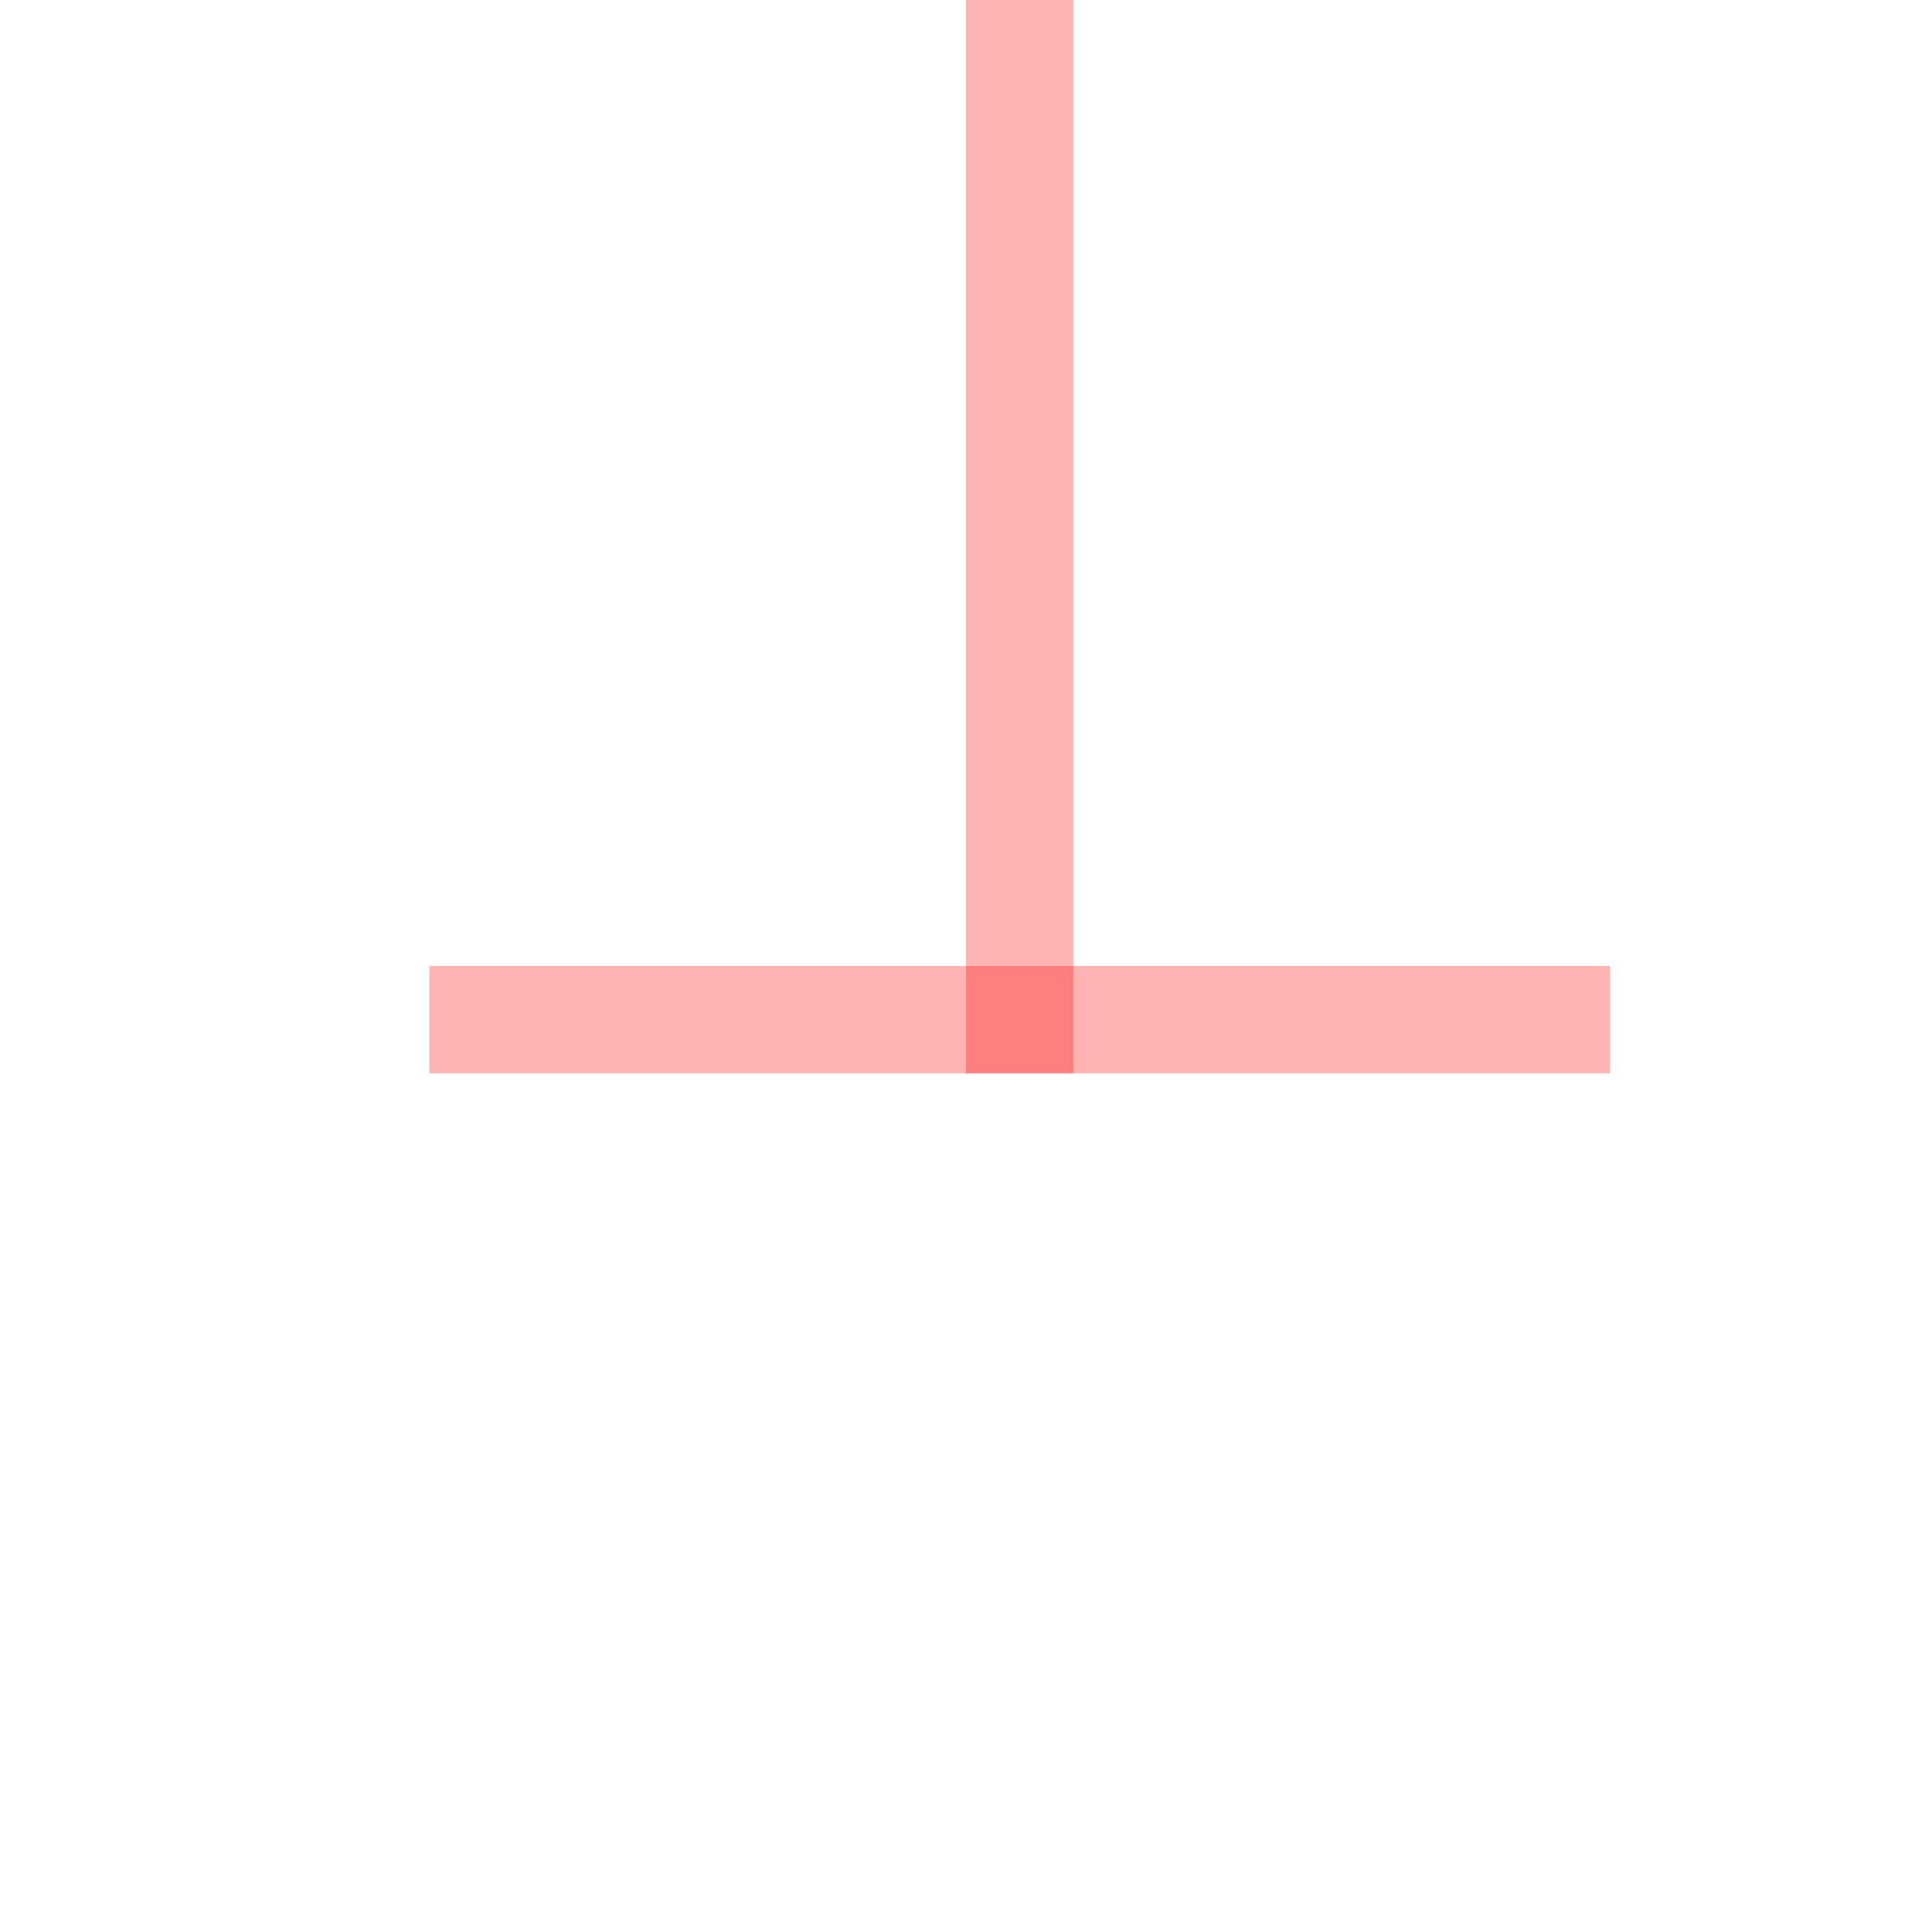
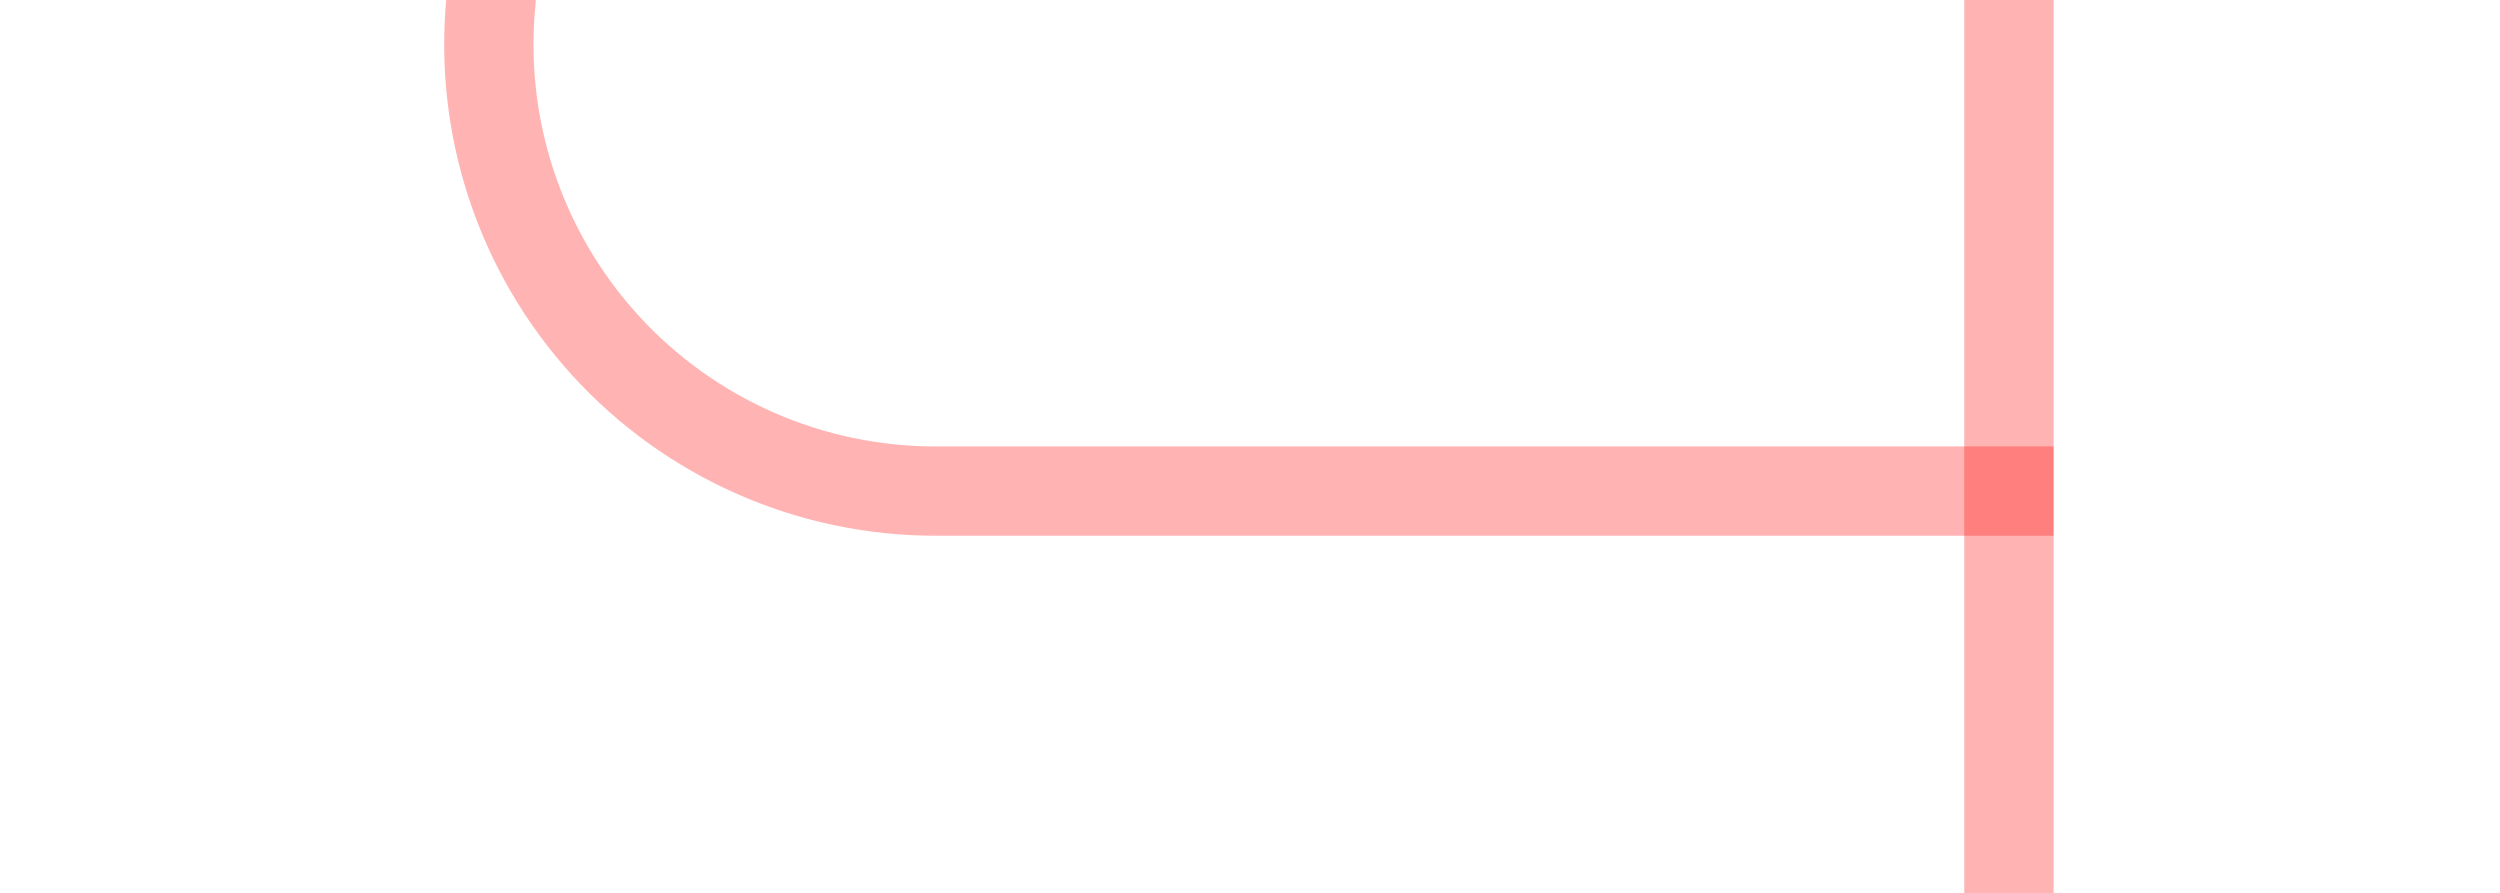
- <svg xmlns="http://www.w3.org/2000/svg" version="1.1" width="18px" height="18px" preserveAspectRatio="xMinYMid meet" viewBox="993 291  18 16">
-   <path d="M 326.5 140  L 326.5 125  A 5 5 0 0 1 331.5 120.5 L 997 120.5  A 5 5 0 0 1 1002.5 125.5 L 1002.5 300  " stroke-width="1" stroke="#ff0000" fill="none" stroke-opacity="0.298" />
-   <path d="M 1008 299  L 997 299  L 997 300  L 1008 300  L 1008 299  Z " fill-rule="nonzero" fill="#ff0000" stroke="none" fill-opacity="0.298" />
+ <svg xmlns="http://www.w3.org/2000/svg" version="1.1" width="28px" height="10px" preserveAspectRatio="xMinYMid meet" viewBox="965 258  28 8">
+   <path d="M 326.5 140  L 326.5 125  A 5 5 0 0 1 331.5 120.5 L 965 120.5  A 5 5 0 0 1 970.5 125.5 L 970.5 257  A 5 5 0 0 0 975.5 262.5 L 988 262.5  " stroke-width="1" stroke="#ff0000" fill="none" stroke-opacity="0.298" />
+   <path d="M 987 257  L 987 268  L 988 268  L 988 257  L 987 257  Z " fill-rule="nonzero" fill="#ff0000" stroke="none" fill-opacity="0.298" />
</svg>
